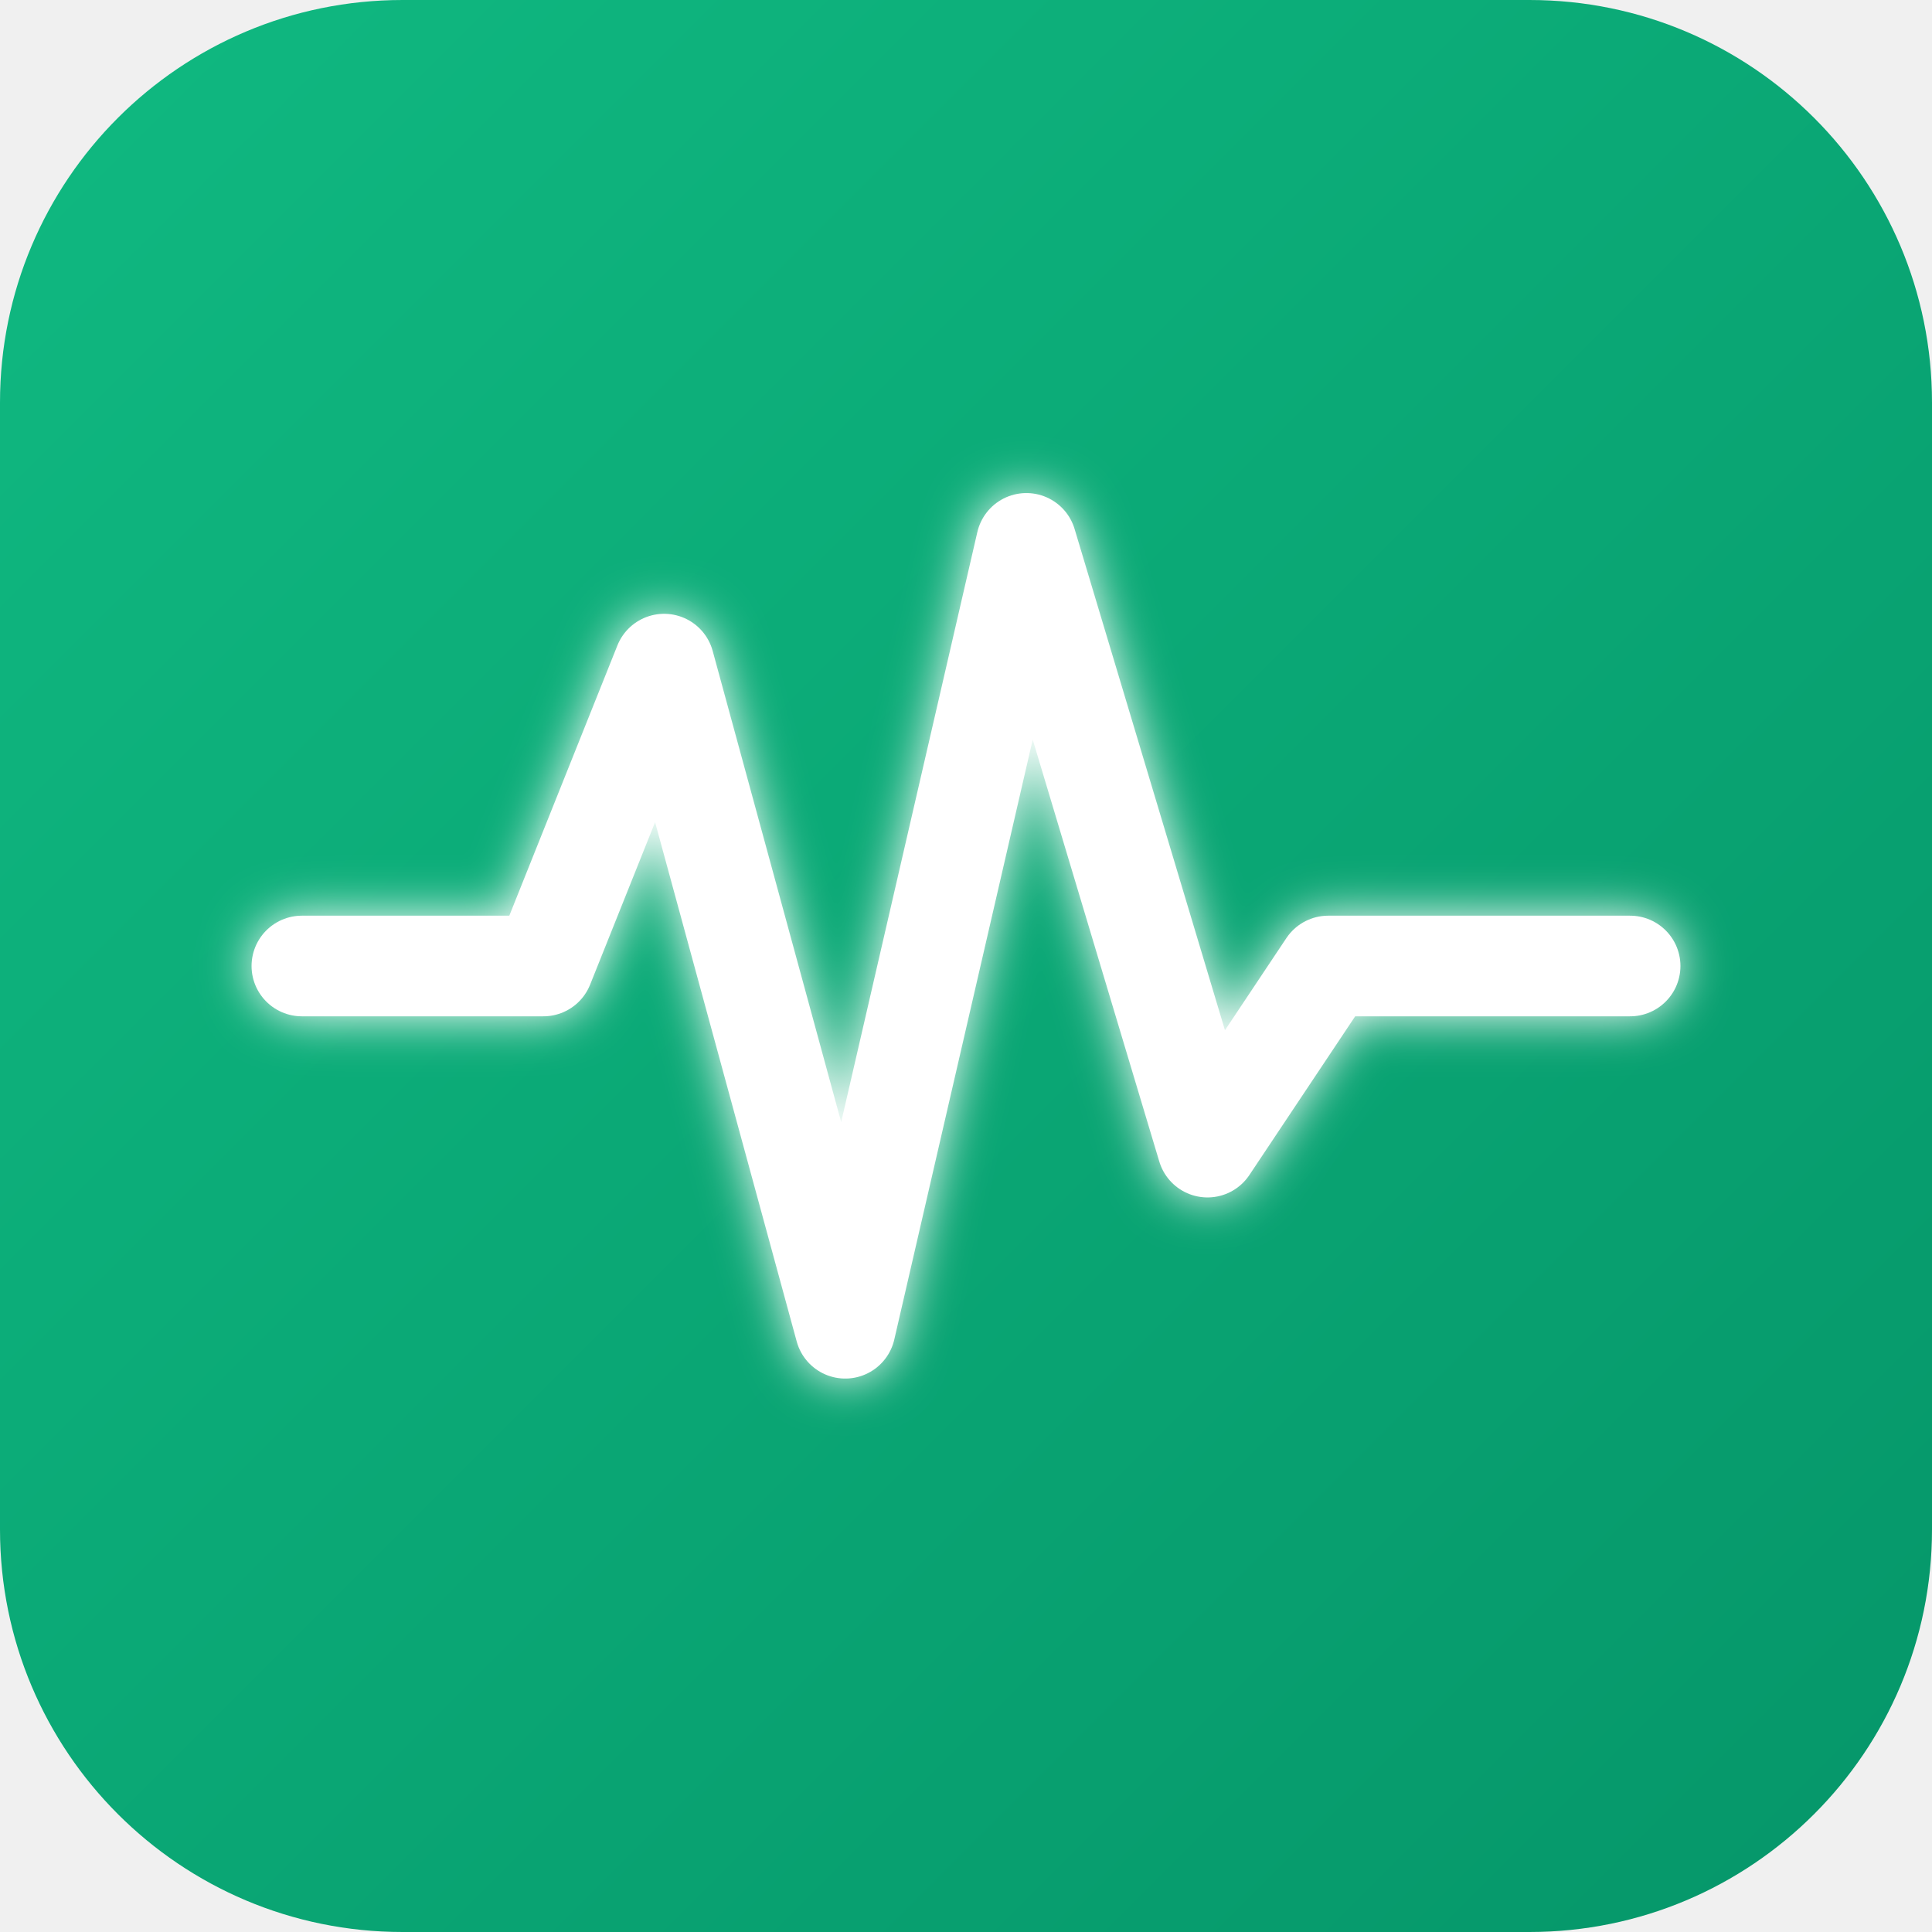
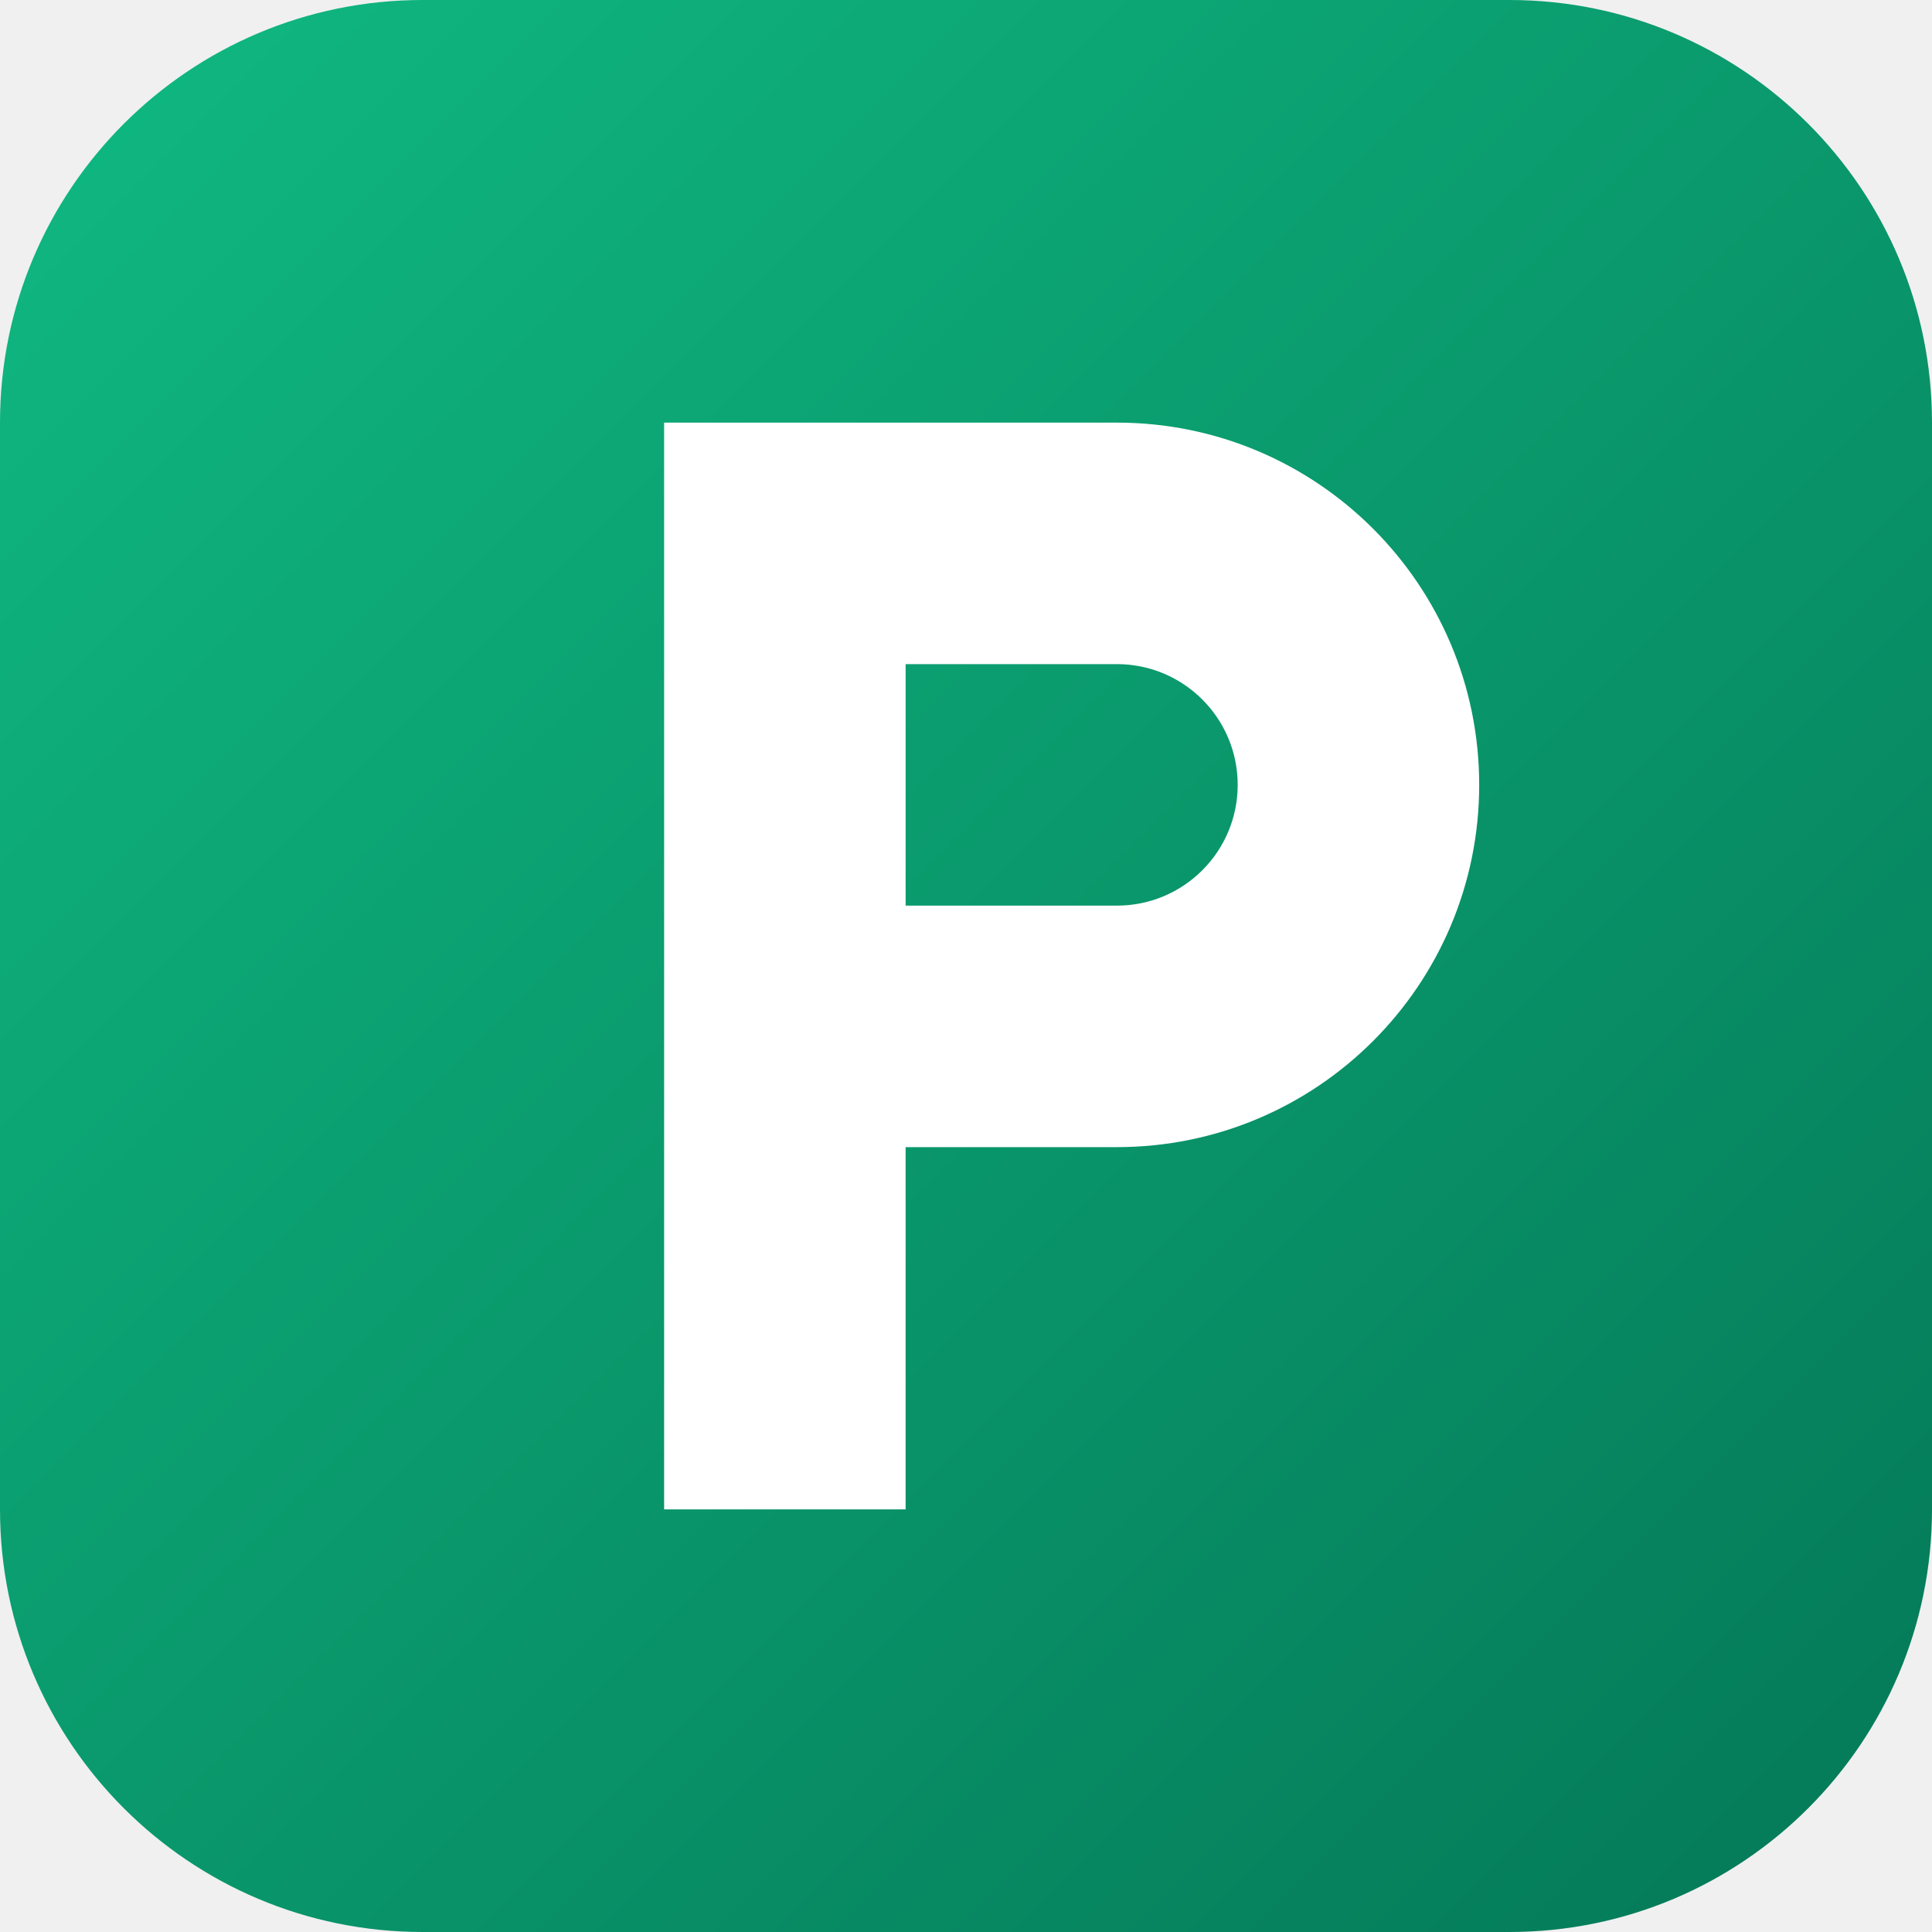
<svg xmlns="http://www.w3.org/2000/svg" width="192" height="192" viewBox="0 0 192 192" fill="none">
  <defs>
    <linearGradient id="bg" x1="0" y1="0" x2="192" y2="192" gradientUnits="userSpaceOnUse">
      <stop offset="0" stop-color="#10b981" />
-       <stop offset="1" stop-color="#059669" />
+       <stop offset="1" stop-color="#047857" />
    </linearGradient>
-     <filter id="glow" x="-20%" y="-20%" width="140%" height="140%">
-       <feGaussianBlur stdDeviation="2.5" result="blur" />
-       <feMerge>
-         <feMergeNode in="blur" />
-         <feMergeNode in="SourceGraphic" />
-       </feMerge>
-     </filter>
  </defs>
-   <rect width="192" height="192" rx="40" fill="url(#bg)" />
-   <path d="M30 96 H54 L66 66 L84 132 L102 54 L120 114 L132 96 H162" stroke="#ffffff" stroke-width="10" stroke-linecap="round" stroke-linejoin="round" fill="none" filter="url(#glow)" />
+   <rect width="192" height="192" rx="42" fill="url(#bg)" />
+   <path fill-rule="evenodd" clip-rule="evenodd" d="M66 42 H111 C130.882 42 147 58.118 147 78 C147 97.882 130.882 114 111 114 H90 V150 H66 V42 Z M90 66 V90 H111 C117.627 90 123 84.627 123 78 C123 71.373 117.627 66 111 66 H90 Z" fill="#ffffff" />
</svg>
